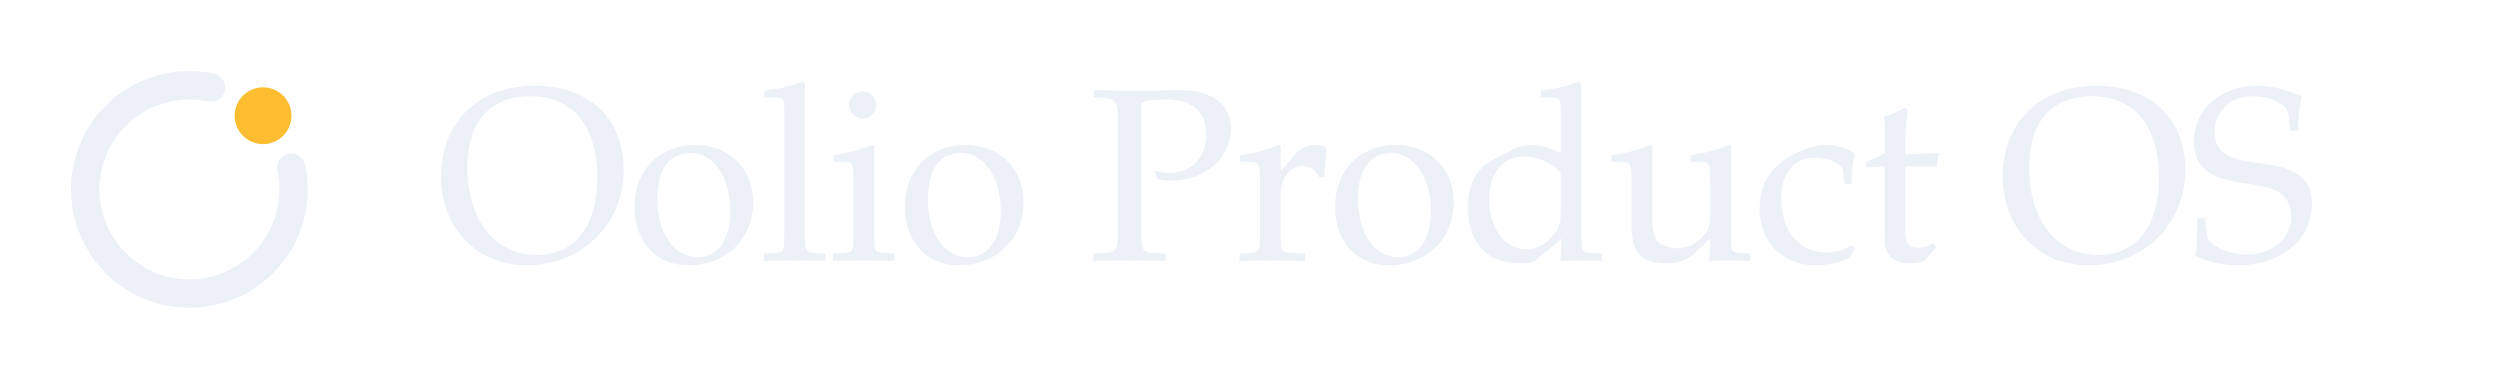
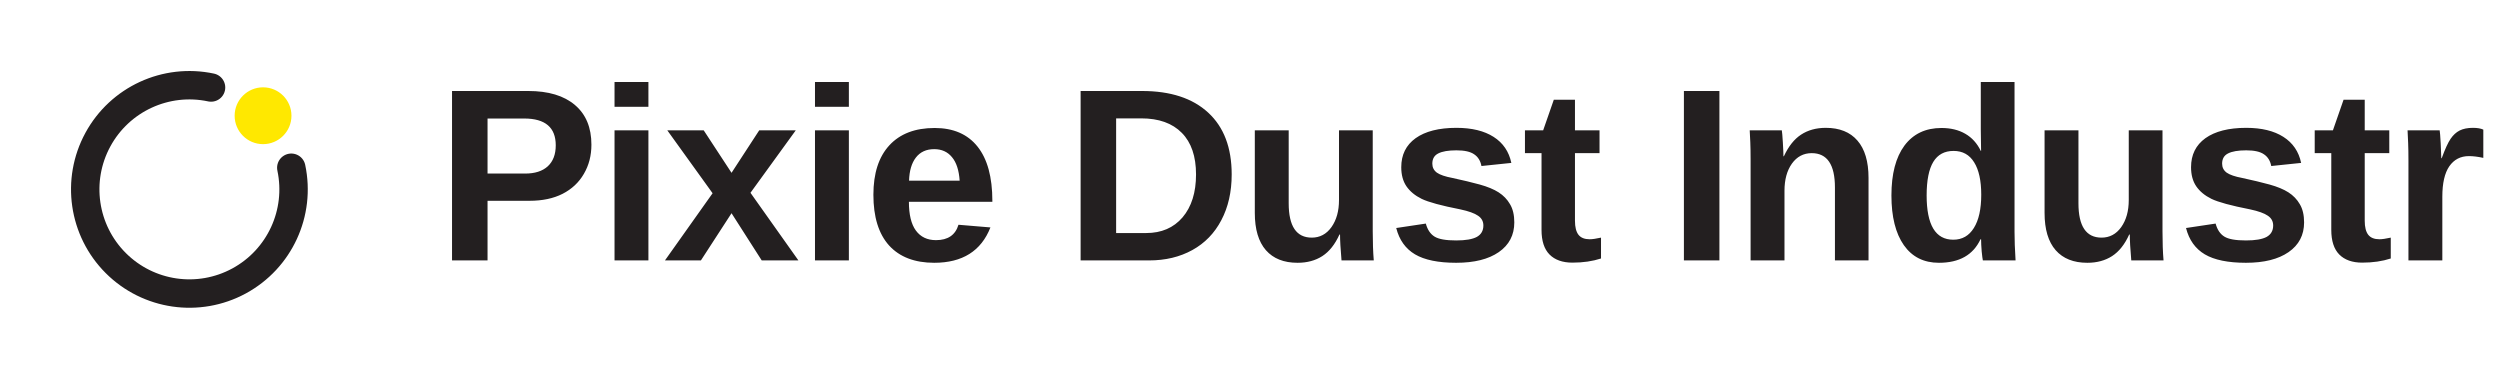
- <svg xmlns="http://www.w3.org/2000/svg" viewBox="0 0 264 40" width="264" height="40" role="img" aria-label="Oolio Product OS">
+ <svg xmlns="http://www.w3.org/2000/svg" viewBox="0 0 264 40" width="264" height="40" role="img" aria-label="Pixie Dust Industries">
  <g transform="translate(4 4)">
-     <path d="M26.76 13.713A11 11 0 1 1 18.287 5.24" fill="none" stroke="#ecf0f7" stroke-width="3" stroke-linecap="round" />
-     <circle cx="23.778" cy="8.222" r="3" fill="#fcbd30" />
+     <path d="M26.76 13.713A11 11 0 1 1 18.287 5.24" fill="none" stroke="#231F20" stroke-width="3" stroke-linecap="round" />
+     <circle cx="23.778" cy="8.222" r="3" fill="#FFE800" />
  </g>
-   <text x="46" y="27.5" font-family="Instrument Serif, Iowan Old Style, Palatino, Georgia, serif" font-size="26" letter-spacing="-0.26" fill="#ecf0f7">Oolio Product OS</text>
+   <text x="46" y="27.5" font-family="Syne, Archivo, Helvetica Neue, Arial, sans-serif" font-weight="800" font-size="26" letter-spacing="-0.26" fill="#231F20">Pixie Dust Industries</text>
</svg>
